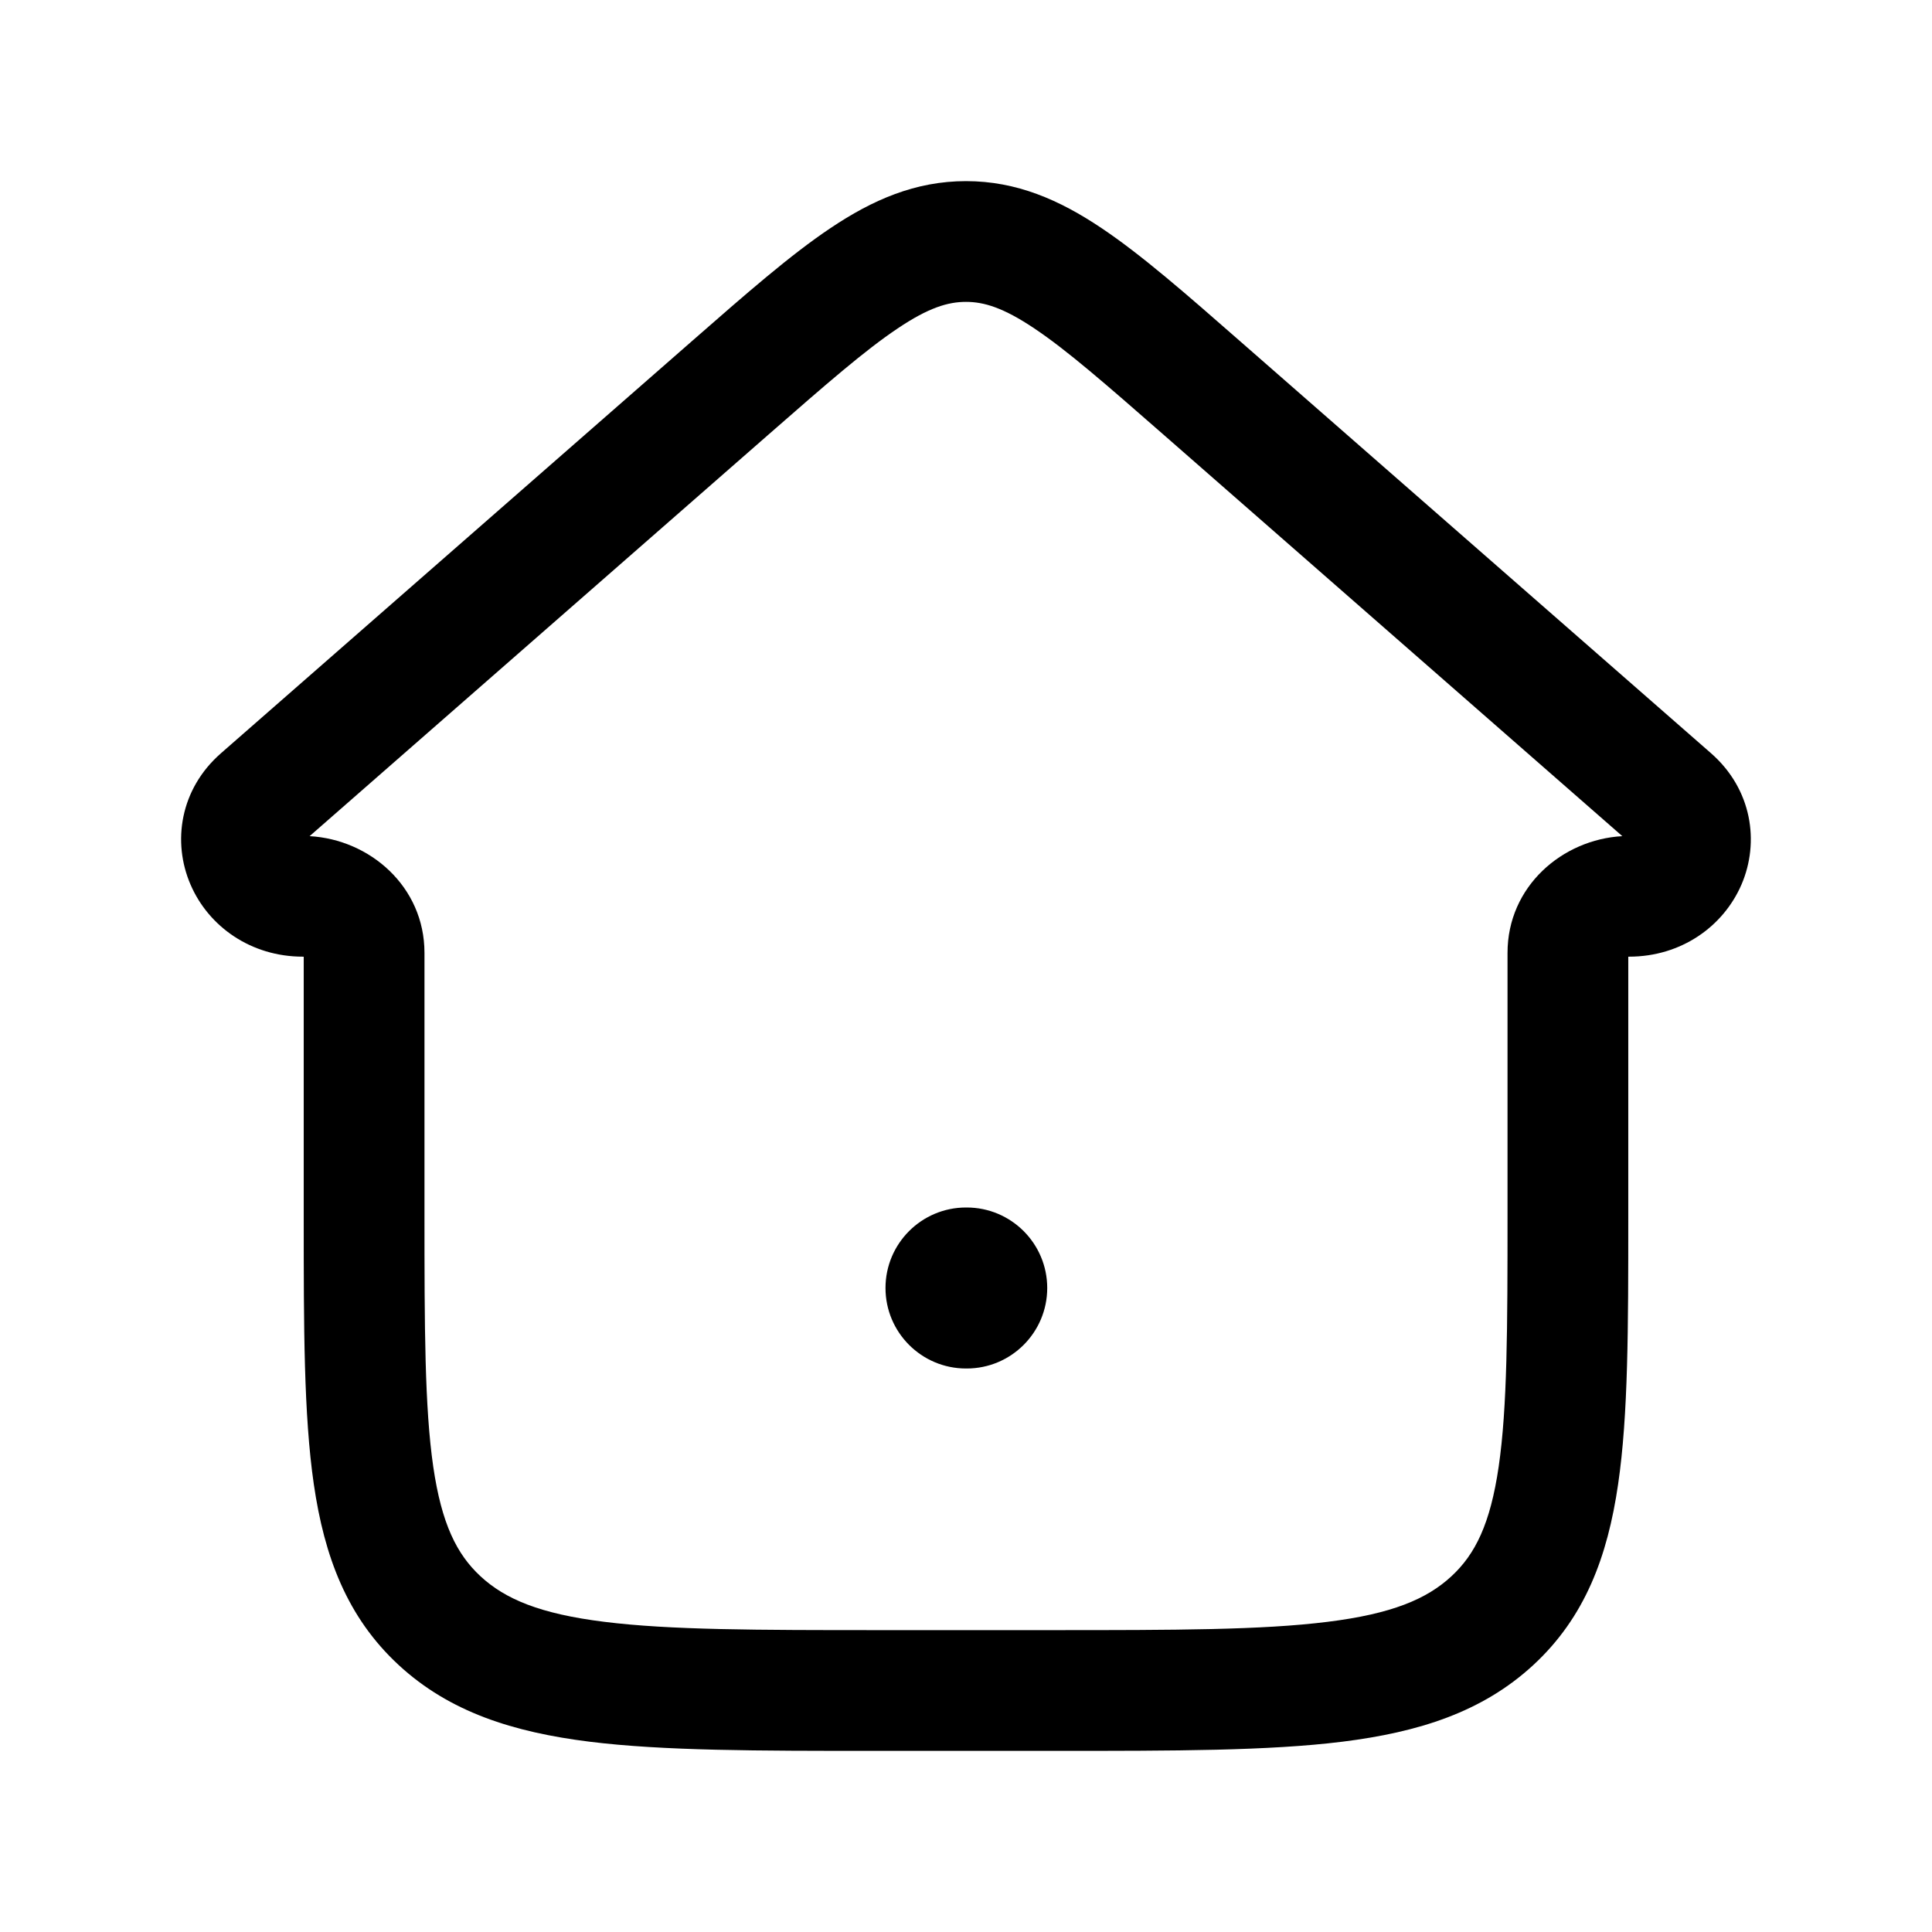
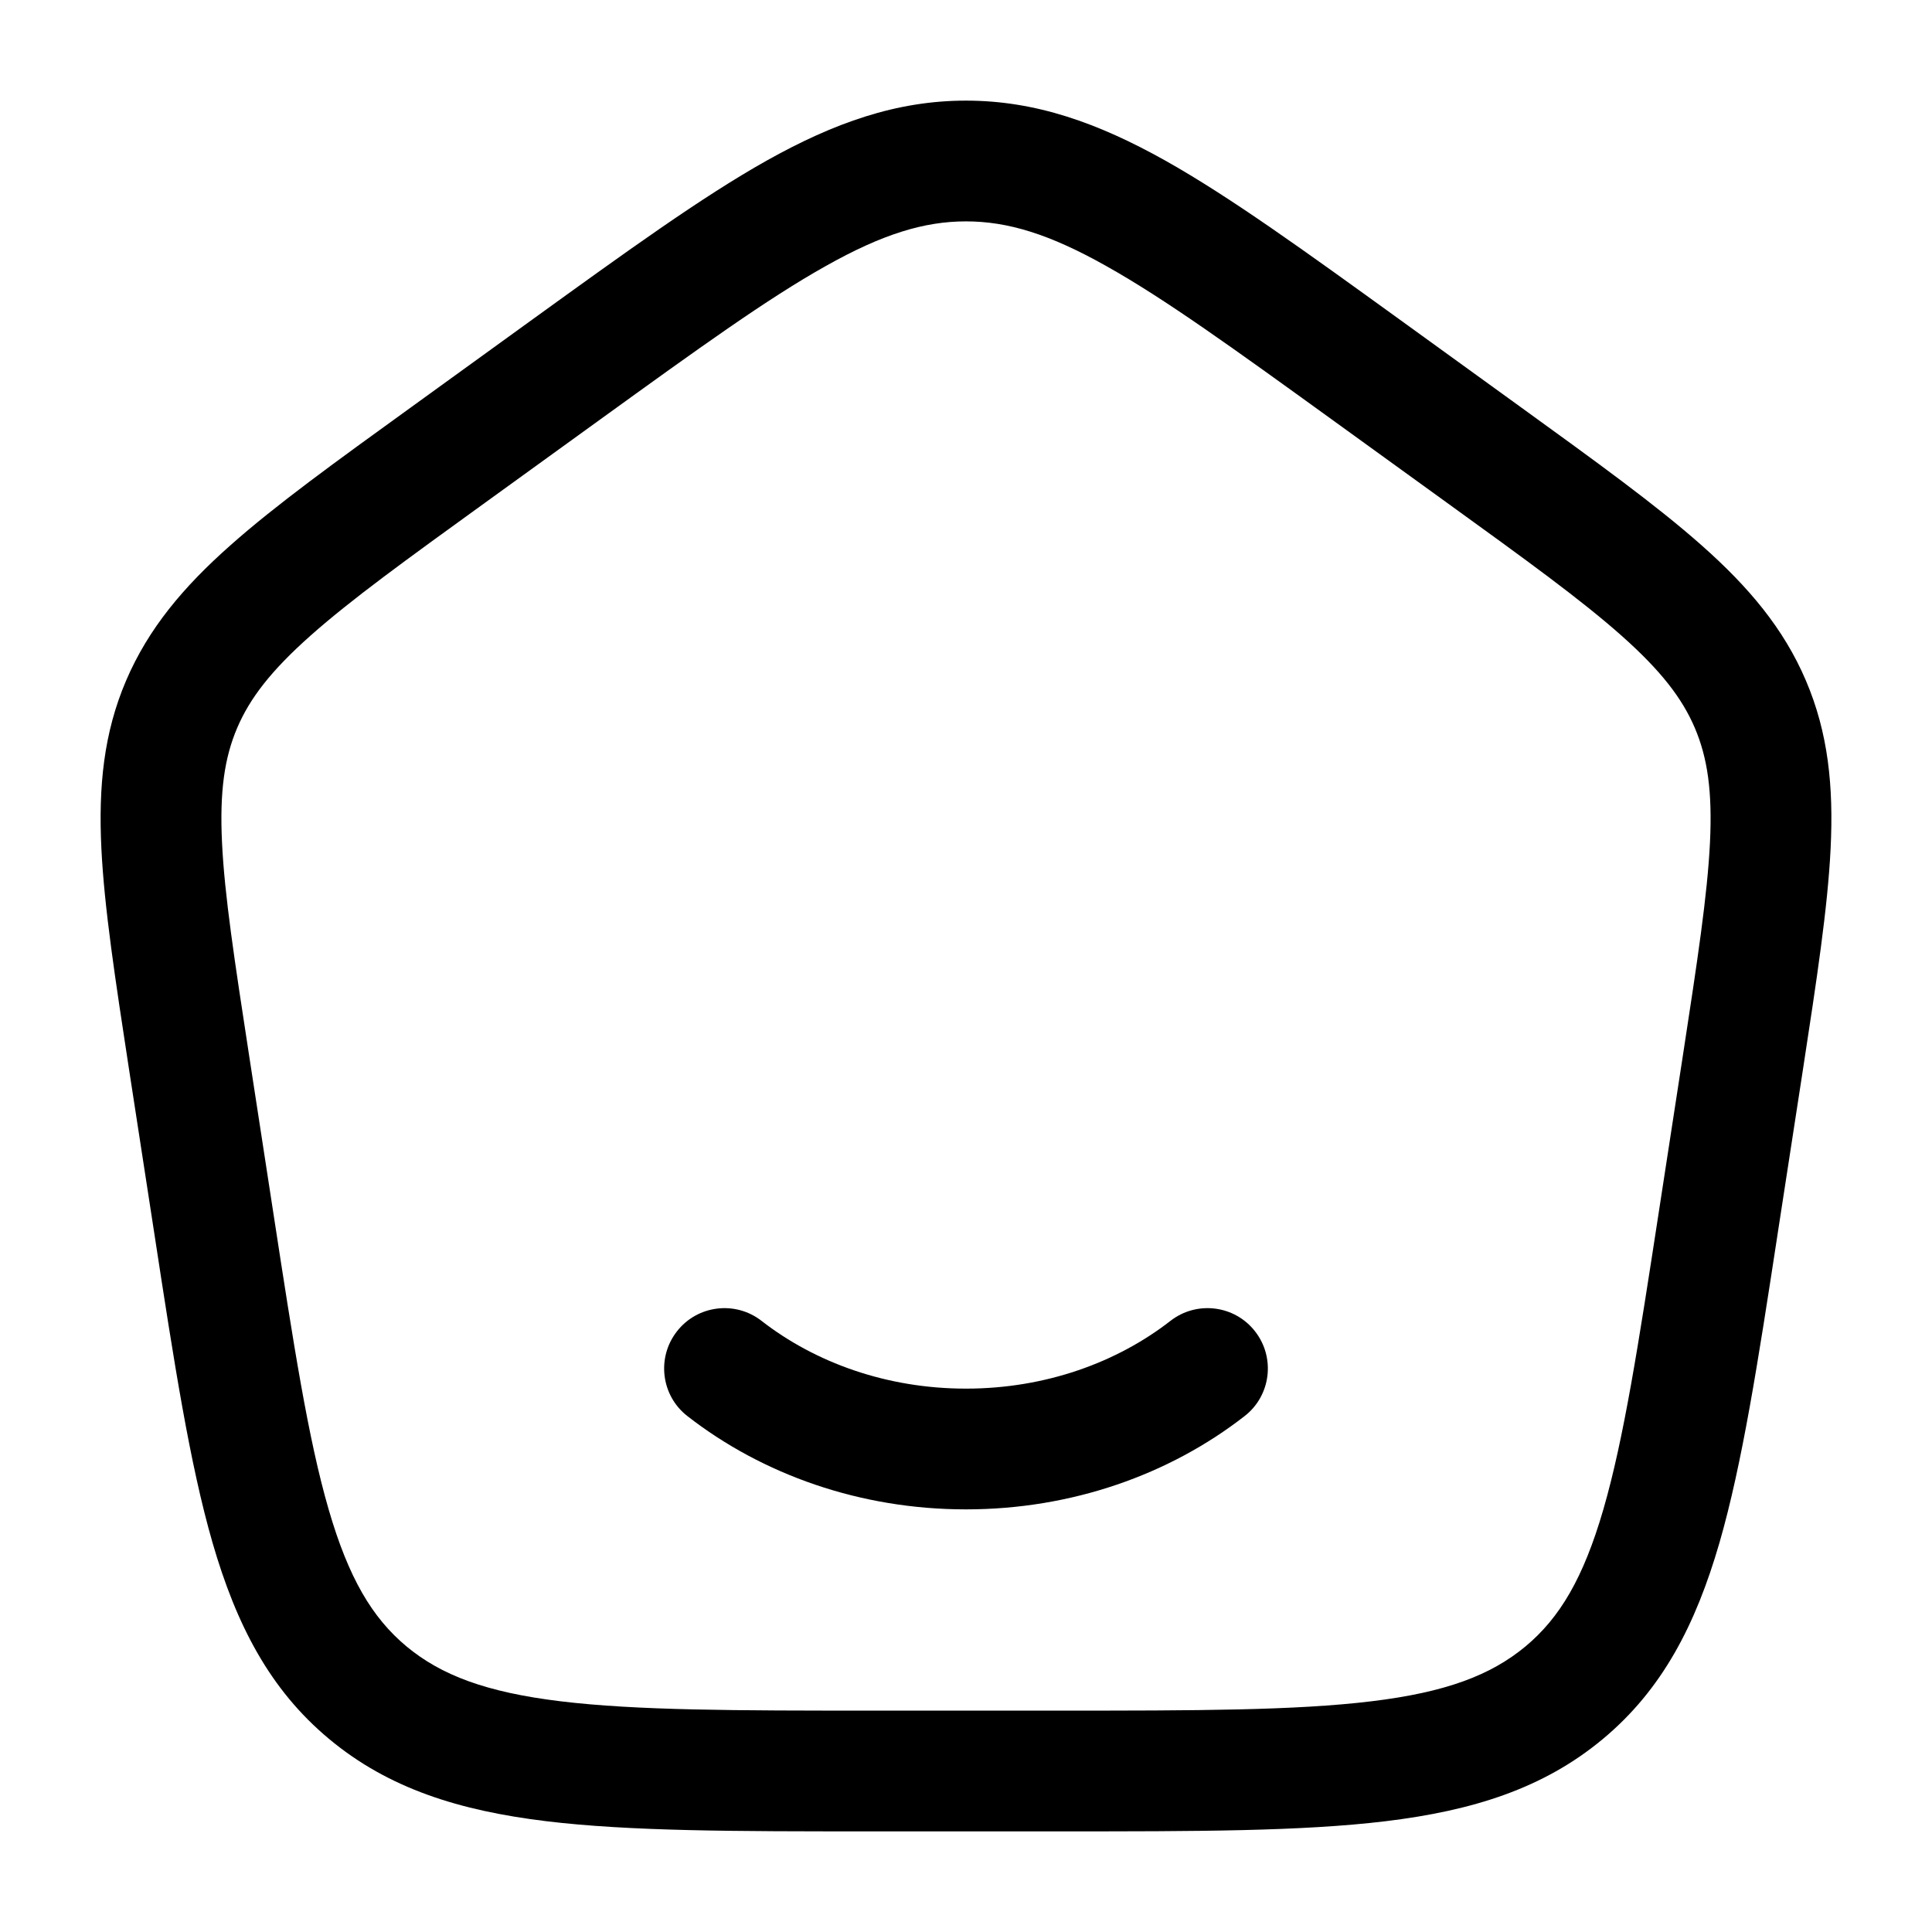
- <svg xmlns="http://www.w3.org/2000/svg" viewBox="0 0 24 24">
-   <path d="M9.555,5.391C10.266,4.769 10.746,4.351 11.151,4.08C11.536,3.821 11.777,3.75 12,3.75C12.222,3.75 12.463,3.821 12.849,4.08C13.254,4.351 13.733,4.769 14.444,5.391L20.153,10.387C19.408,10.428 18.727,11.011 18.727,11.837V15.081C18.727,16.499 18.725,17.481 18.617,18.22C18.513,18.931 18.326,19.308 18.029,19.582C17.724,19.864 17.291,20.048 16.491,20.147C15.676,20.249 14.598,20.25 13.068,20.25H10.932C9.401,20.25 8.324,20.249 7.508,20.147C6.708,20.048 6.275,19.864 5.97,19.582C5.674,19.308 5.486,18.931 5.382,18.22C5.275,17.481 5.273,16.499 5.273,15.081V11.837C5.273,11.011 4.591,10.428 3.846,10.387L9.555,5.391ZM12,2.25C11.371,2.25 10.839,2.483 10.316,2.834C9.821,3.165 9.269,3.648 8.604,4.23L2.745,9.357C2.235,9.803 2.138,10.46 2.367,10.989C2.591,11.509 3.116,11.884 3.762,11.884C3.766,11.884 3.77,11.885 3.773,11.885L3.773,15.139C3.773,16.485 3.773,17.576 3.898,18.436C4.029,19.337 4.311,20.091 4.953,20.684C5.586,21.269 6.378,21.518 7.323,21.636C8.242,21.75 9.413,21.75 10.88,21.75H10.88H13.119H13.119C14.586,21.75 15.757,21.75 16.676,21.636C17.622,21.518 18.413,21.269 19.047,20.684C19.689,20.091 19.97,19.337 20.101,18.436C20.227,17.576 20.227,16.485 20.227,15.139V11.885C20.229,11.885 20.231,11.884 20.233,11.884C20.235,11.884 20.236,11.884 20.237,11.884C20.884,11.884 21.408,11.509 21.633,10.989C21.861,10.46 21.764,9.803 21.255,9.357L15.395,4.23L15.395,4.23C14.731,3.648 14.178,3.165 13.684,2.834C13.161,2.483 12.629,2.25 12,2.25ZM12,15C11.448,15 11,15.448 11,16C11,16.552 11.448,17 12,17H12.009C12.561,17 13.009,16.552 13.009,16C13.009,15.448 12.561,15 12.009,15H12Z" fill="black" fill-rule="evenodd" />
+ <svg xmlns="http://www.w3.org/2000/svg" width="18" height="18" viewBox="0 0 18 18" fill="none">
+   <g transform="translate(0.9375 0.9375)">
+     <g id="elements">
+       <path id="Icon" d="M4.658 2.968C5.567 2.311 6.211 1.846 6.756 1.541C7.287 1.242 7.675 1.125 8.062 1.125C8.45 1.125 8.838 1.242 9.369 1.541C9.914 1.846 10.558 2.311 11.467 2.968L12.547 3.749C13.279 4.278 13.794 4.651 14.17 4.985C14.537 5.311 14.735 5.568 14.853 5.845C14.971 6.122 15.017 6.435 14.994 6.912C14.97 7.402 14.877 8.014 14.743 8.887L14.517 10.356C14.327 11.592 14.192 12.466 14.001 13.124C13.815 13.765 13.595 14.135 13.275 14.402C12.952 14.67 12.534 14.829 11.84 14.913C11.132 14.999 10.211 15 8.917 15H7.208C5.914 15 4.993 14.999 4.285 14.913C3.592 14.829 3.173 14.67 2.85 14.402C2.53 14.135 2.31 13.765 2.124 13.124C1.933 12.466 1.798 11.592 1.608 10.356L1.382 8.887C1.248 8.014 1.154 7.402 1.131 6.912C1.108 6.435 1.154 6.122 1.272 5.845C1.39 5.568 1.588 5.311 1.955 4.985C2.331 4.651 2.846 4.278 3.578 3.749L4.658 2.968ZM8.062 0C7.413 0 6.832 0.208 6.205 0.559C5.598 0.9 4.902 1.404 4.027 2.036L4.027 2.036L2.895 2.855L2.895 2.855C2.192 3.363 1.631 3.768 1.208 4.144C0.771 4.531 0.445 4.918 0.237 5.404C0.029 5.891 -0.021 6.39 0.007 6.966C0.034 7.522 0.137 8.192 0.265 9.028L0.502 10.566C0.684 11.754 0.83 12.7 1.043 13.437C1.264 14.199 1.575 14.804 2.131 15.266C2.685 15.727 3.344 15.932 4.15 16.03C4.934 16.125 5.922 16.125 7.171 16.125H8.954C10.203 16.125 11.191 16.125 11.975 16.03C12.781 15.932 13.44 15.727 13.994 15.266C14.55 14.804 14.861 14.199 15.082 13.437C15.295 12.7 15.441 11.754 15.623 10.567L15.623 10.566L15.86 9.028C15.988 8.192 16.091 7.522 16.118 6.966C16.146 6.39 16.096 5.891 15.888 5.404C15.681 4.918 15.354 4.531 14.917 4.144C14.493 3.768 13.932 3.363 13.23 2.855L12.098 2.036C11.223 1.404 10.527 0.9 9.92 0.559C9.293 0.208 8.712 0 8.062 0ZM6.158 11.369C5.913 11.178 5.559 11.222 5.369 11.467C5.178 11.712 5.222 12.066 5.467 12.256C6.167 12.801 7.077 13.125 8.062 13.125C9.048 13.125 9.958 12.801 10.658 12.256C10.903 12.066 10.947 11.712 10.756 11.467C10.566 11.222 10.212 11.178 9.967 11.369C9.468 11.757 8.802 12 8.062 12C7.323 12 6.657 11.757 6.158 11.369Z" fill-rule="evenodd" clip-rule="evenodd" fill="black" />
+     </g>
+   </g>
</svg>
